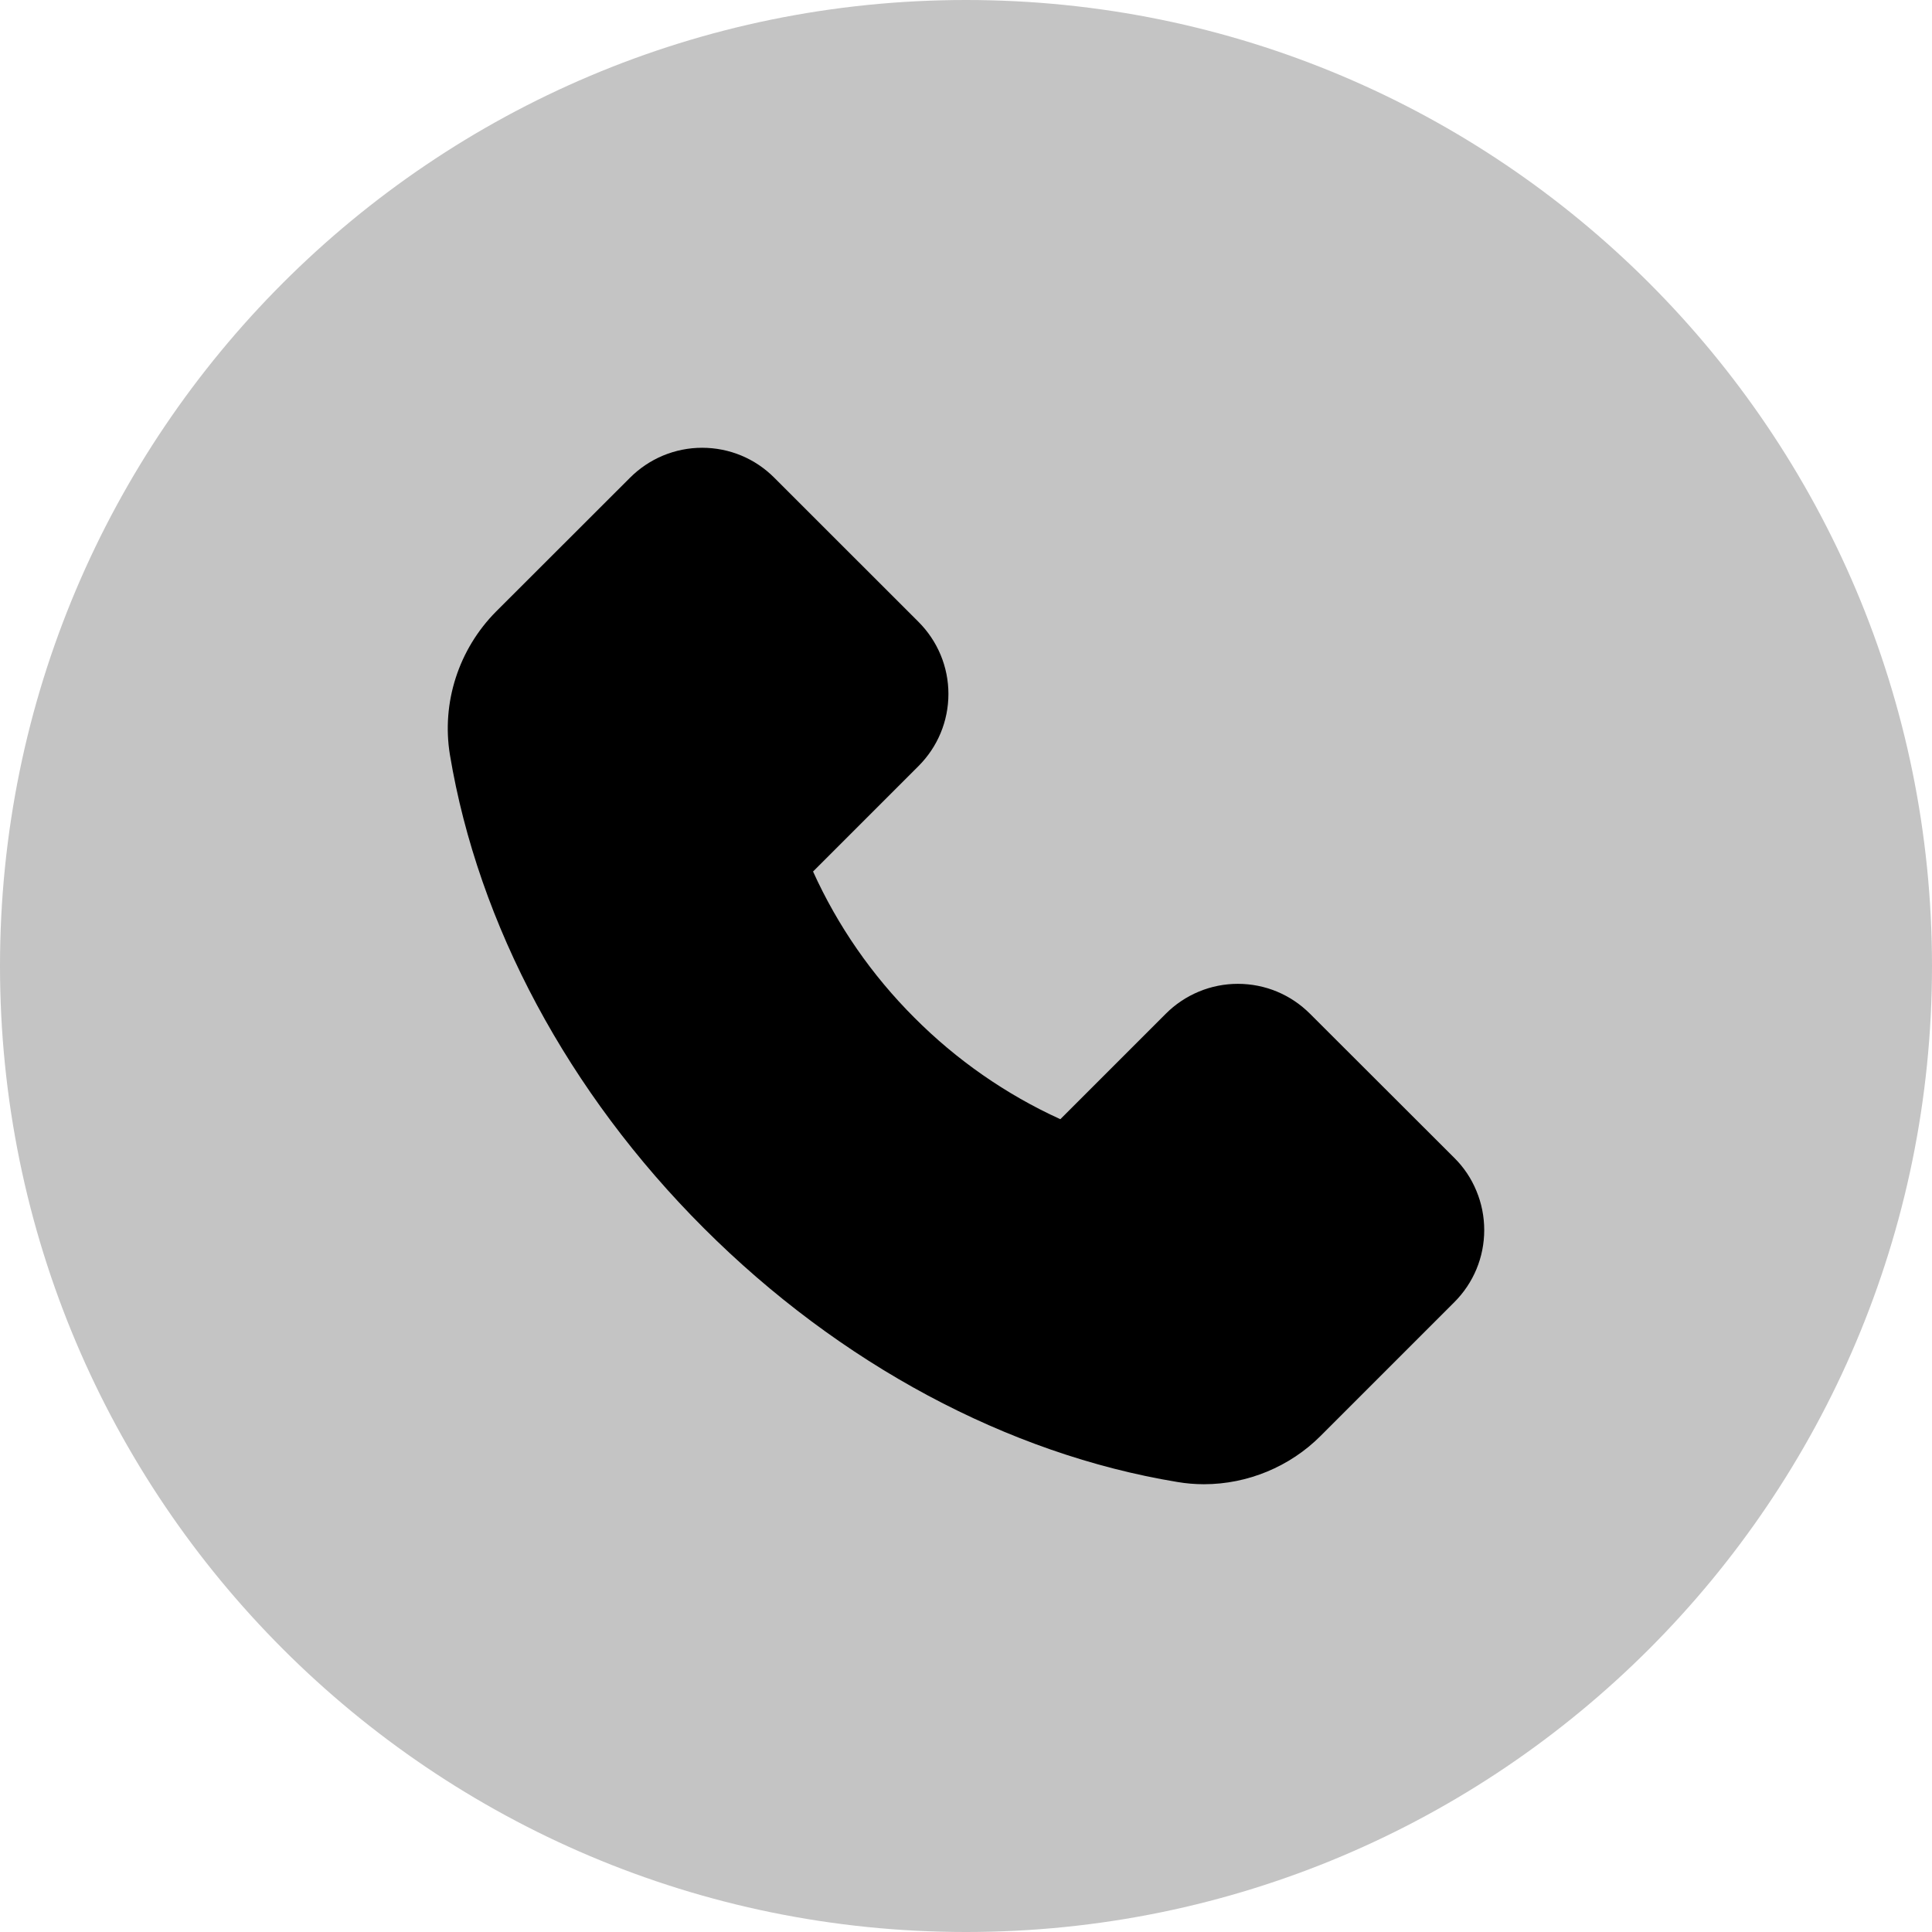
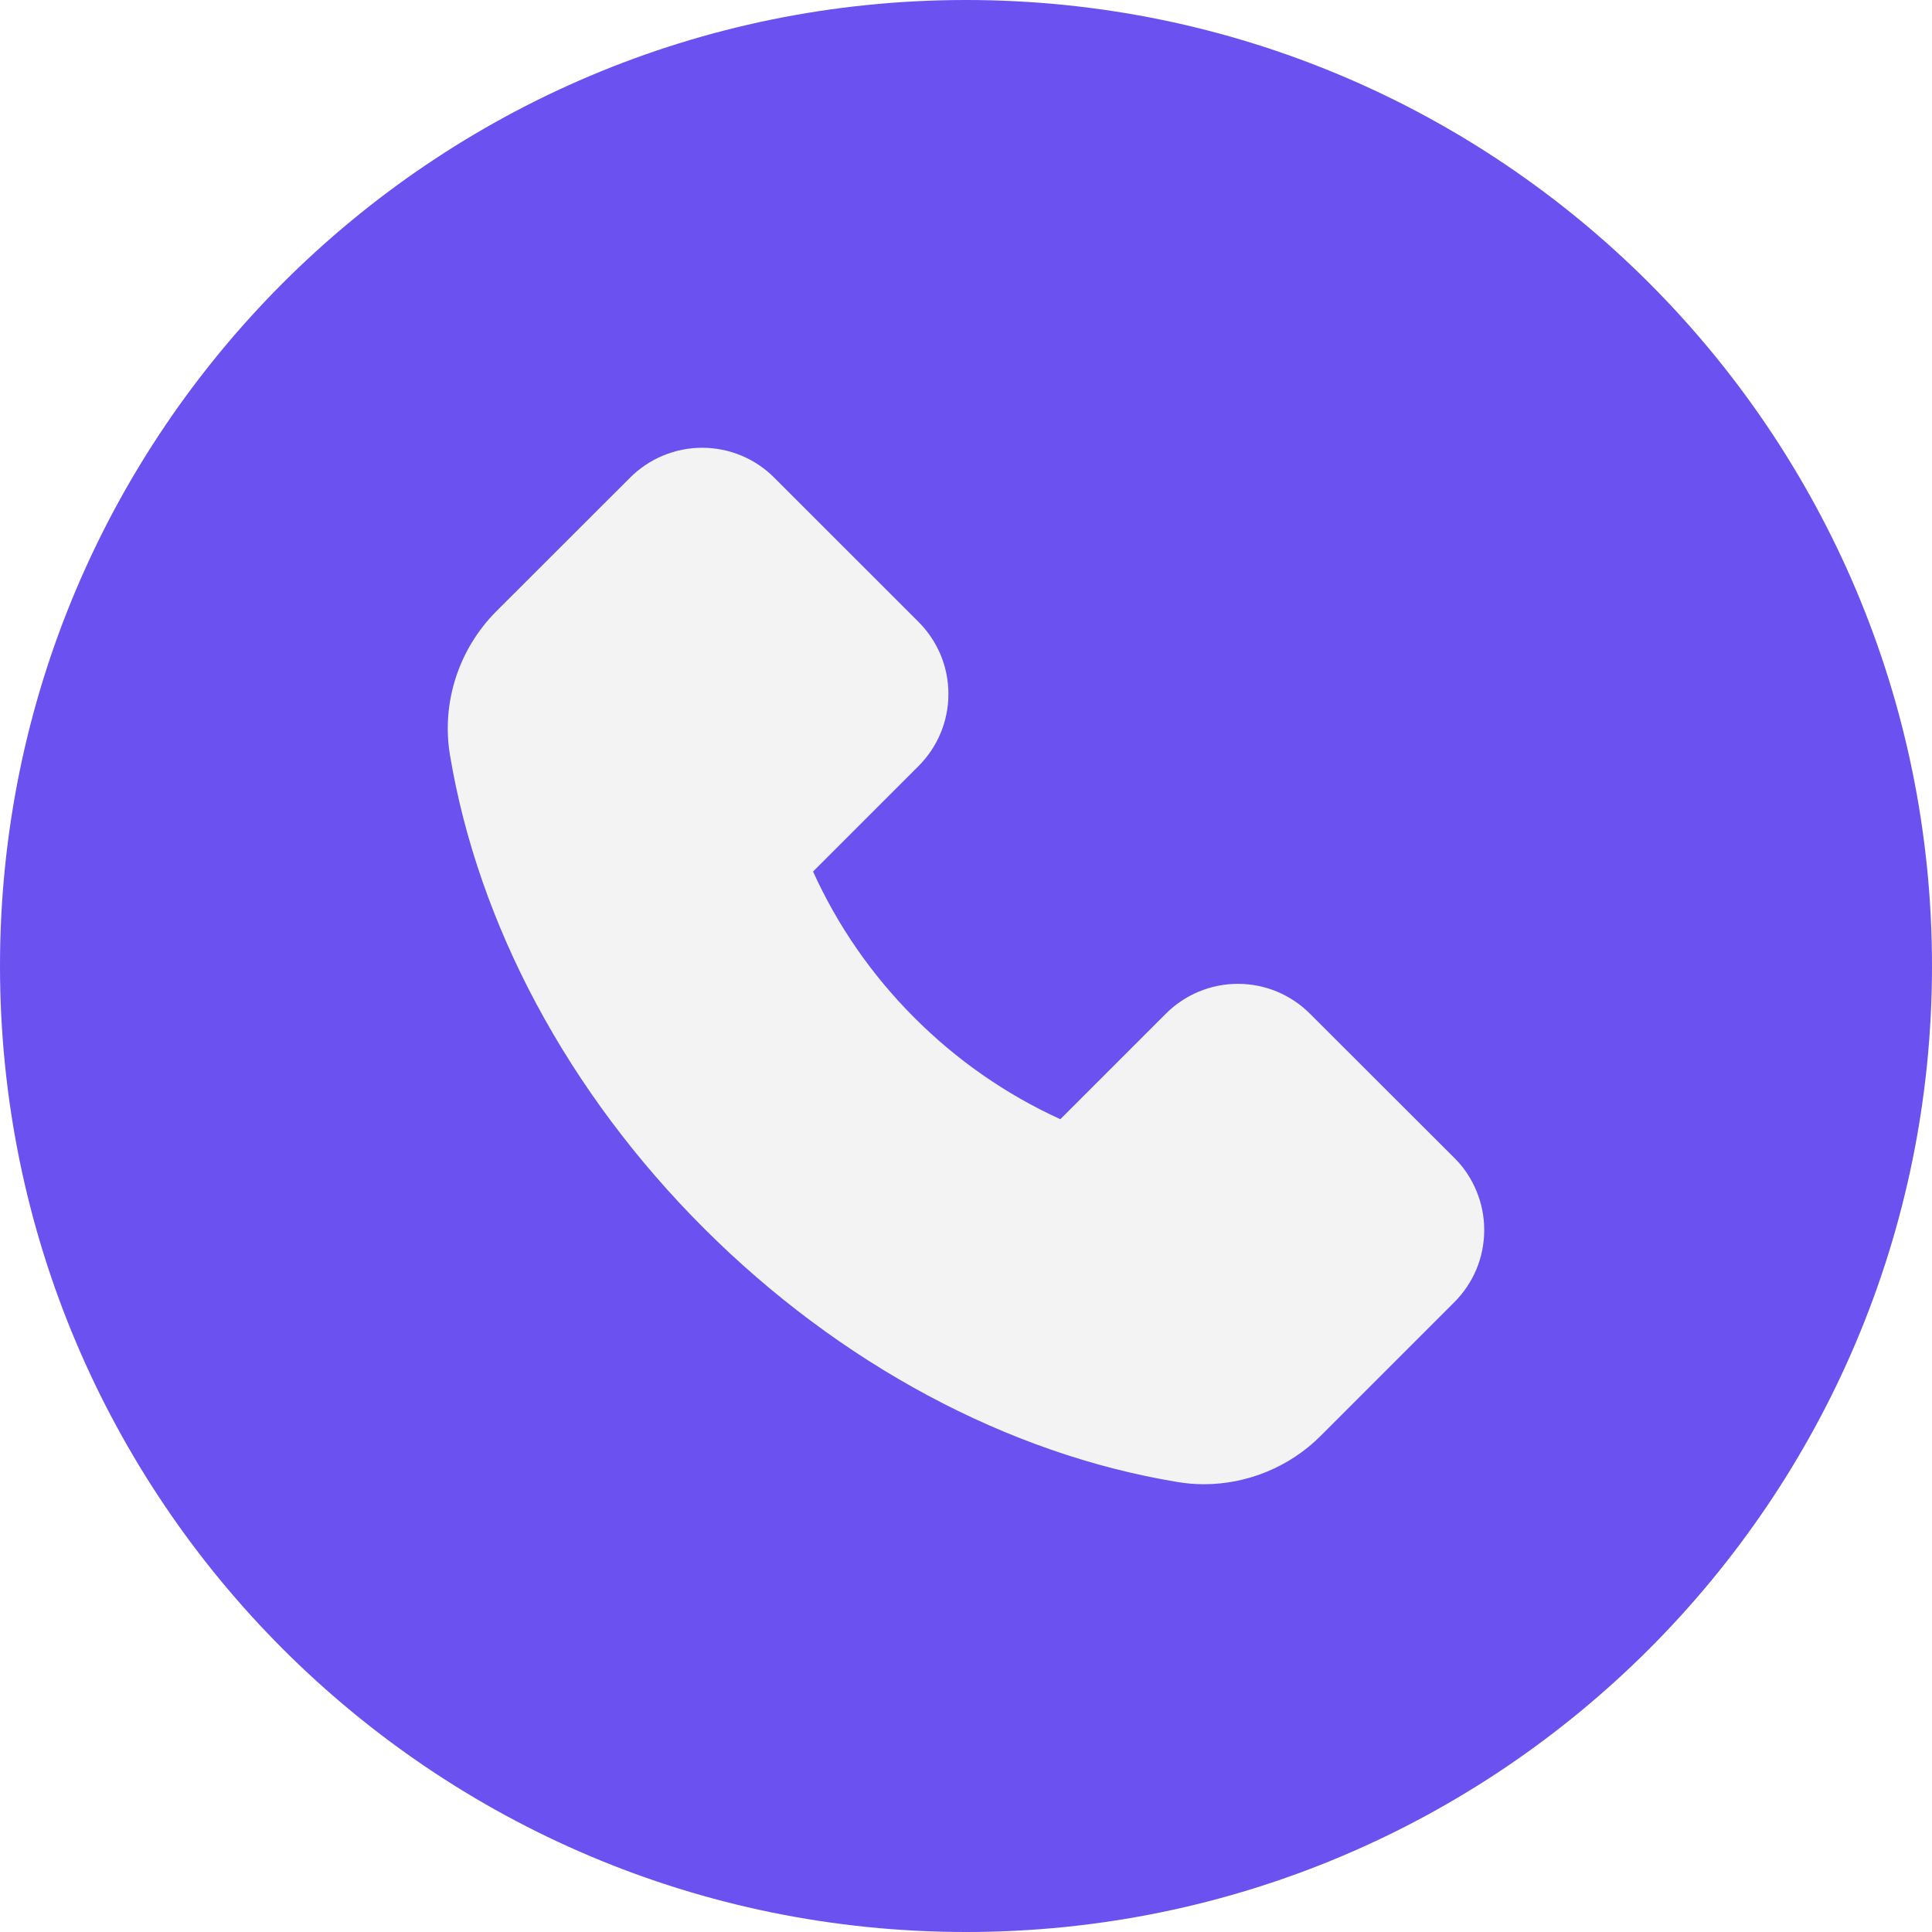
<svg xmlns="http://www.w3.org/2000/svg" width="30" height="30" viewBox="0 0 30 30" fill="none">
-   <circle cx="15" cy="15" r="15" fill="#C4C4C4" />
-   <path d="M7.703 9.496L9.783 7.418C9.93 7.271 10.104 7.154 10.296 7.074C10.489 6.994 10.694 6.953 10.902 6.953C11.326 6.953 11.725 7.119 12.023 7.418L14.262 9.656C14.409 9.803 14.526 9.977 14.606 10.169C14.686 10.361 14.727 10.567 14.727 10.775C14.727 11.199 14.56 11.598 14.262 11.896L12.625 13.533C13.008 14.378 13.541 15.146 14.197 15.801C14.852 16.459 15.62 16.994 16.465 17.379L18.102 15.742C18.248 15.595 18.423 15.478 18.615 15.398C18.807 15.318 19.013 15.277 19.221 15.277C19.645 15.277 20.043 15.443 20.342 15.742L22.582 17.979C22.73 18.125 22.847 18.3 22.926 18.493C23.006 18.685 23.047 18.891 23.047 19.1C23.047 19.523 22.881 19.922 22.582 20.221L20.506 22.297C20.029 22.775 19.371 23.047 18.695 23.047C18.553 23.047 18.416 23.035 18.281 23.012C15.648 22.578 13.037 21.178 10.93 19.072C8.824 16.969 7.426 14.359 6.986 11.719C6.854 10.912 7.121 10.082 7.703 9.496Z" fill="black" />
+   <circle cx="15" cy="15" r="15" fill="#6B51EF" />
+   <path d="M7.703 9.496L9.783 7.418C9.93 7.271 10.104 7.154 10.296 7.074C10.489 6.994 10.694 6.953 10.902 6.953C11.326 6.953 11.725 7.119 12.023 7.418L14.262 9.656C14.409 9.803 14.526 9.977 14.606 10.169C14.686 10.361 14.727 10.567 14.727 10.775C14.727 11.199 14.56 11.598 14.262 11.896L12.625 13.533C13.008 14.378 13.541 15.146 14.197 15.801C14.852 16.459 15.62 16.994 16.465 17.379L18.102 15.742C18.248 15.595 18.423 15.478 18.615 15.398C18.807 15.318 19.013 15.277 19.221 15.277C19.645 15.277 20.043 15.443 20.342 15.742L22.582 17.979C22.73 18.125 22.847 18.3 22.926 18.493C23.006 18.685 23.047 18.891 23.047 19.1C23.047 19.523 22.881 19.922 22.582 20.221L20.506 22.297C20.029 22.775 19.371 23.047 18.695 23.047C18.553 23.047 18.416 23.035 18.281 23.012C15.648 22.578 13.037 21.178 10.93 19.072C8.824 16.969 7.426 14.359 6.986 11.719C6.854 10.912 7.121 10.082 7.703 9.496Z" fill="#F3F3F3" />
</svg>
